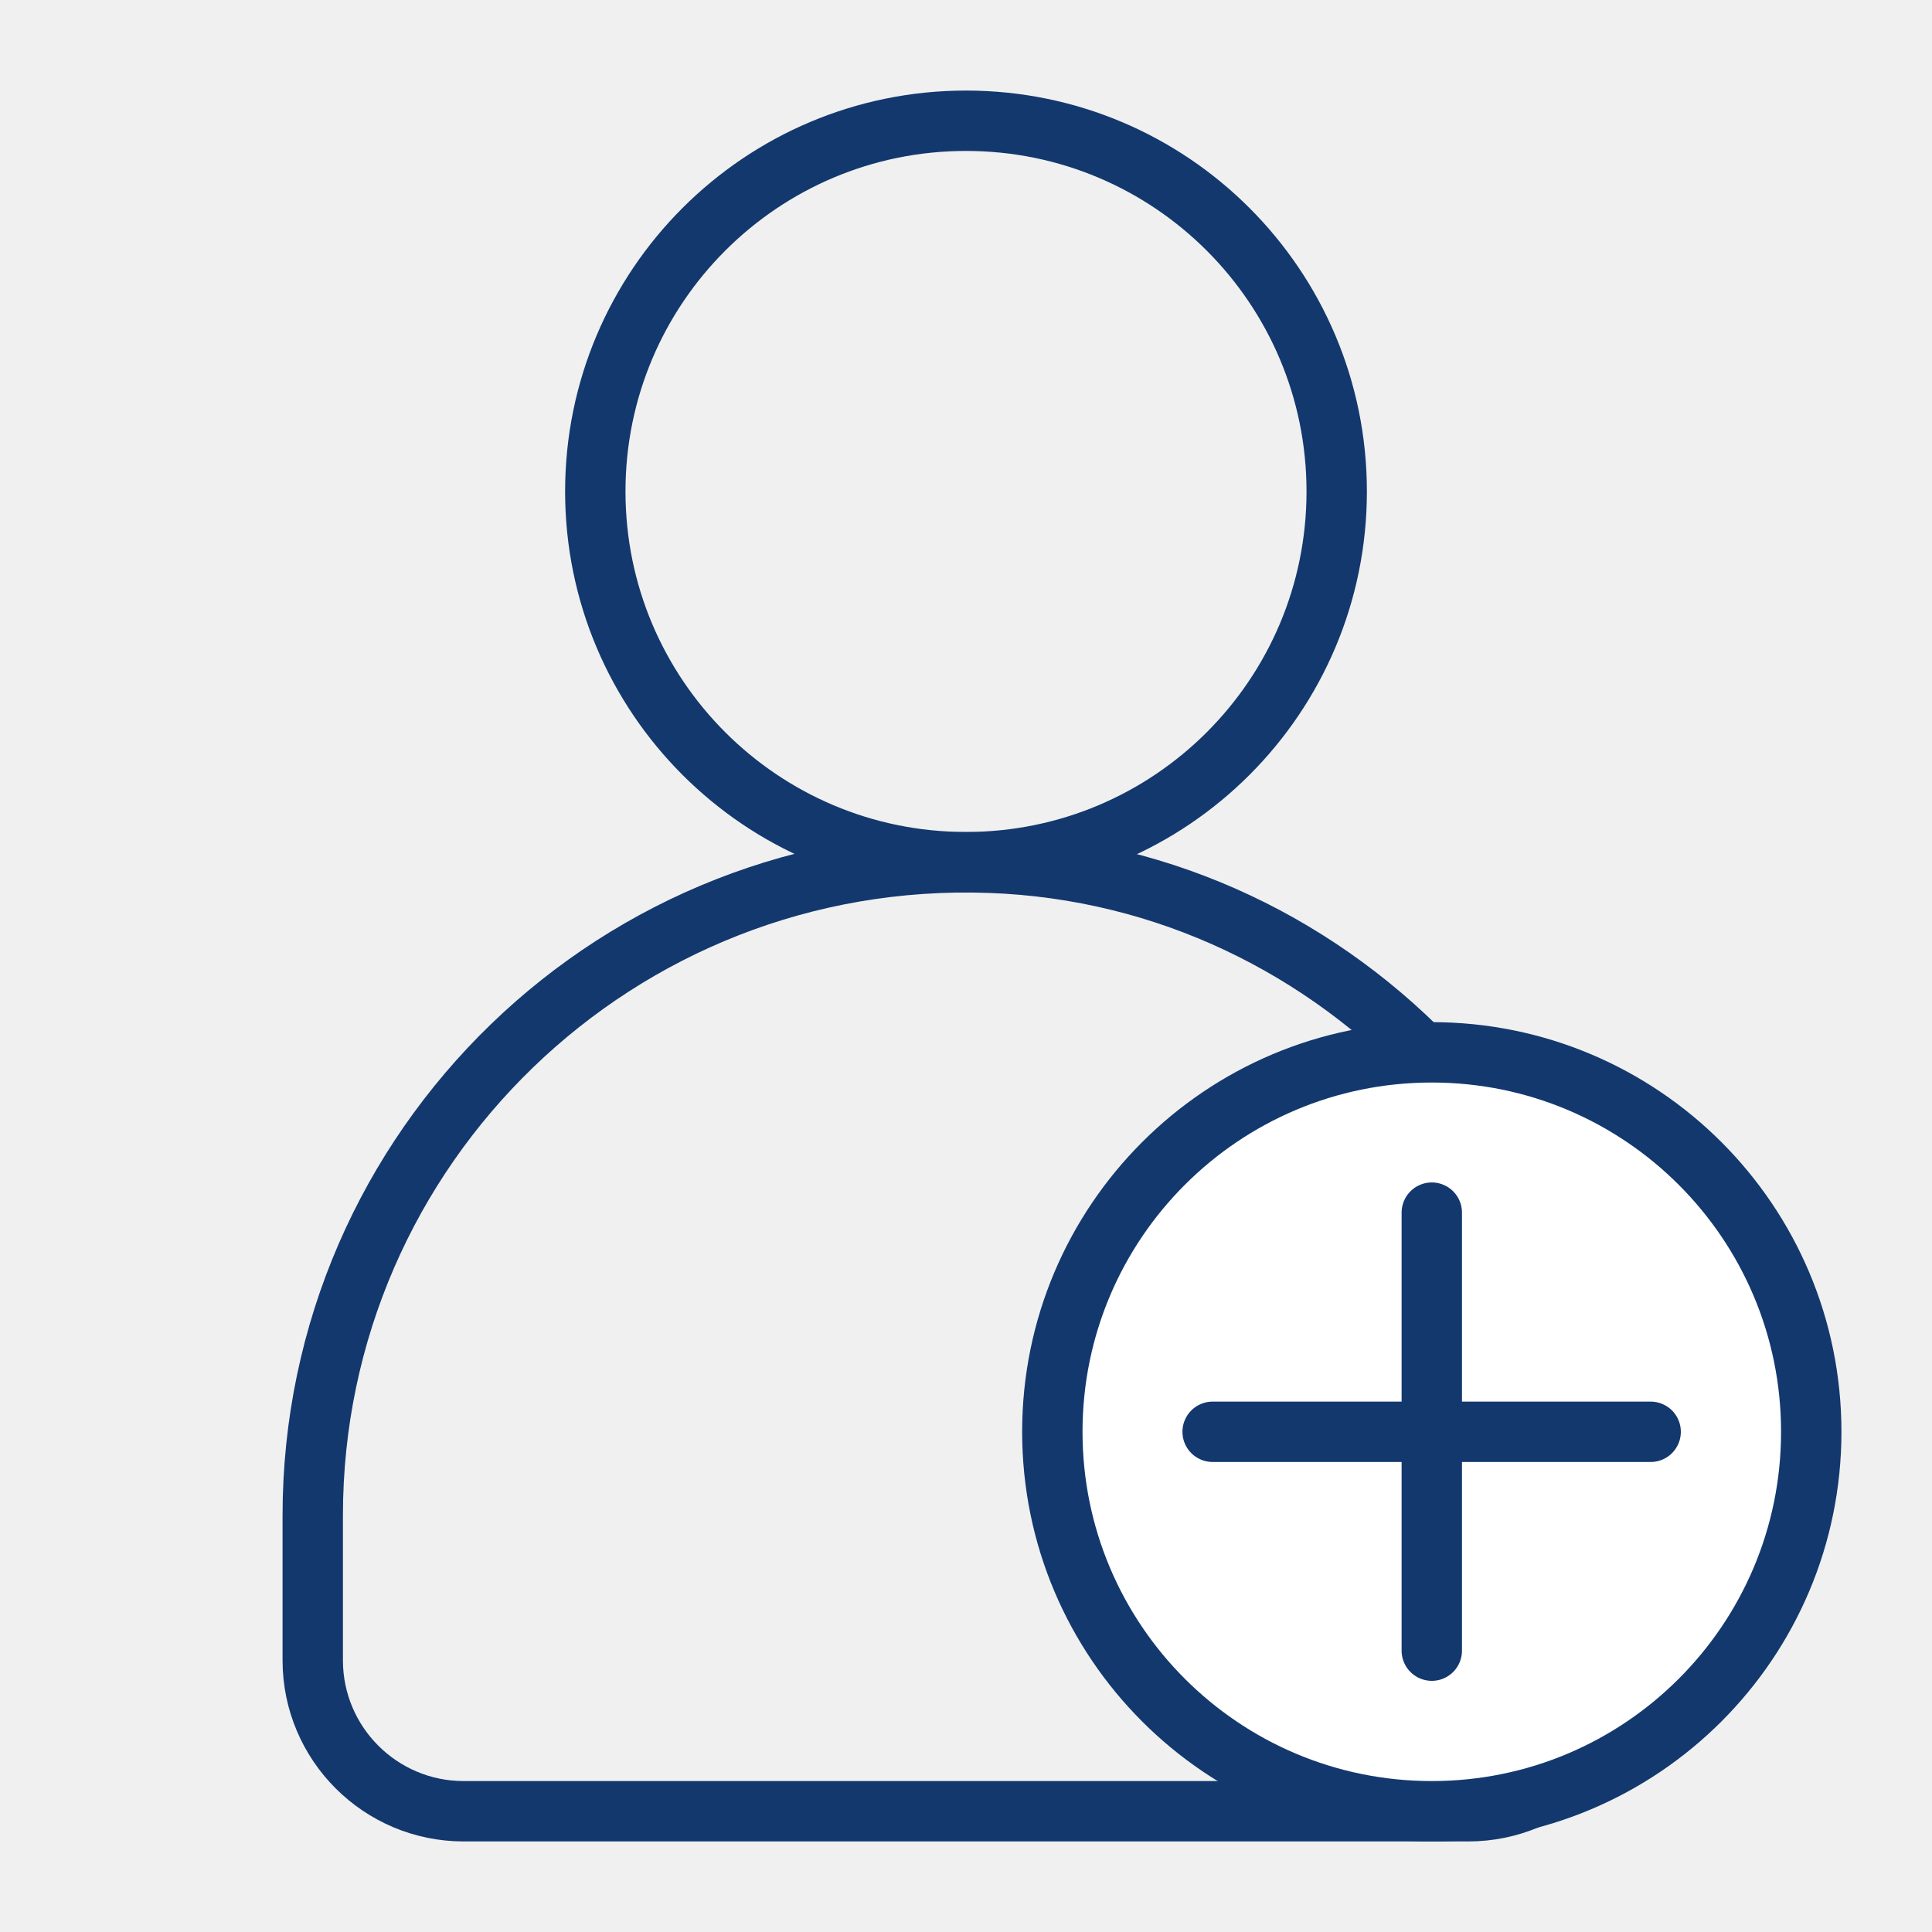
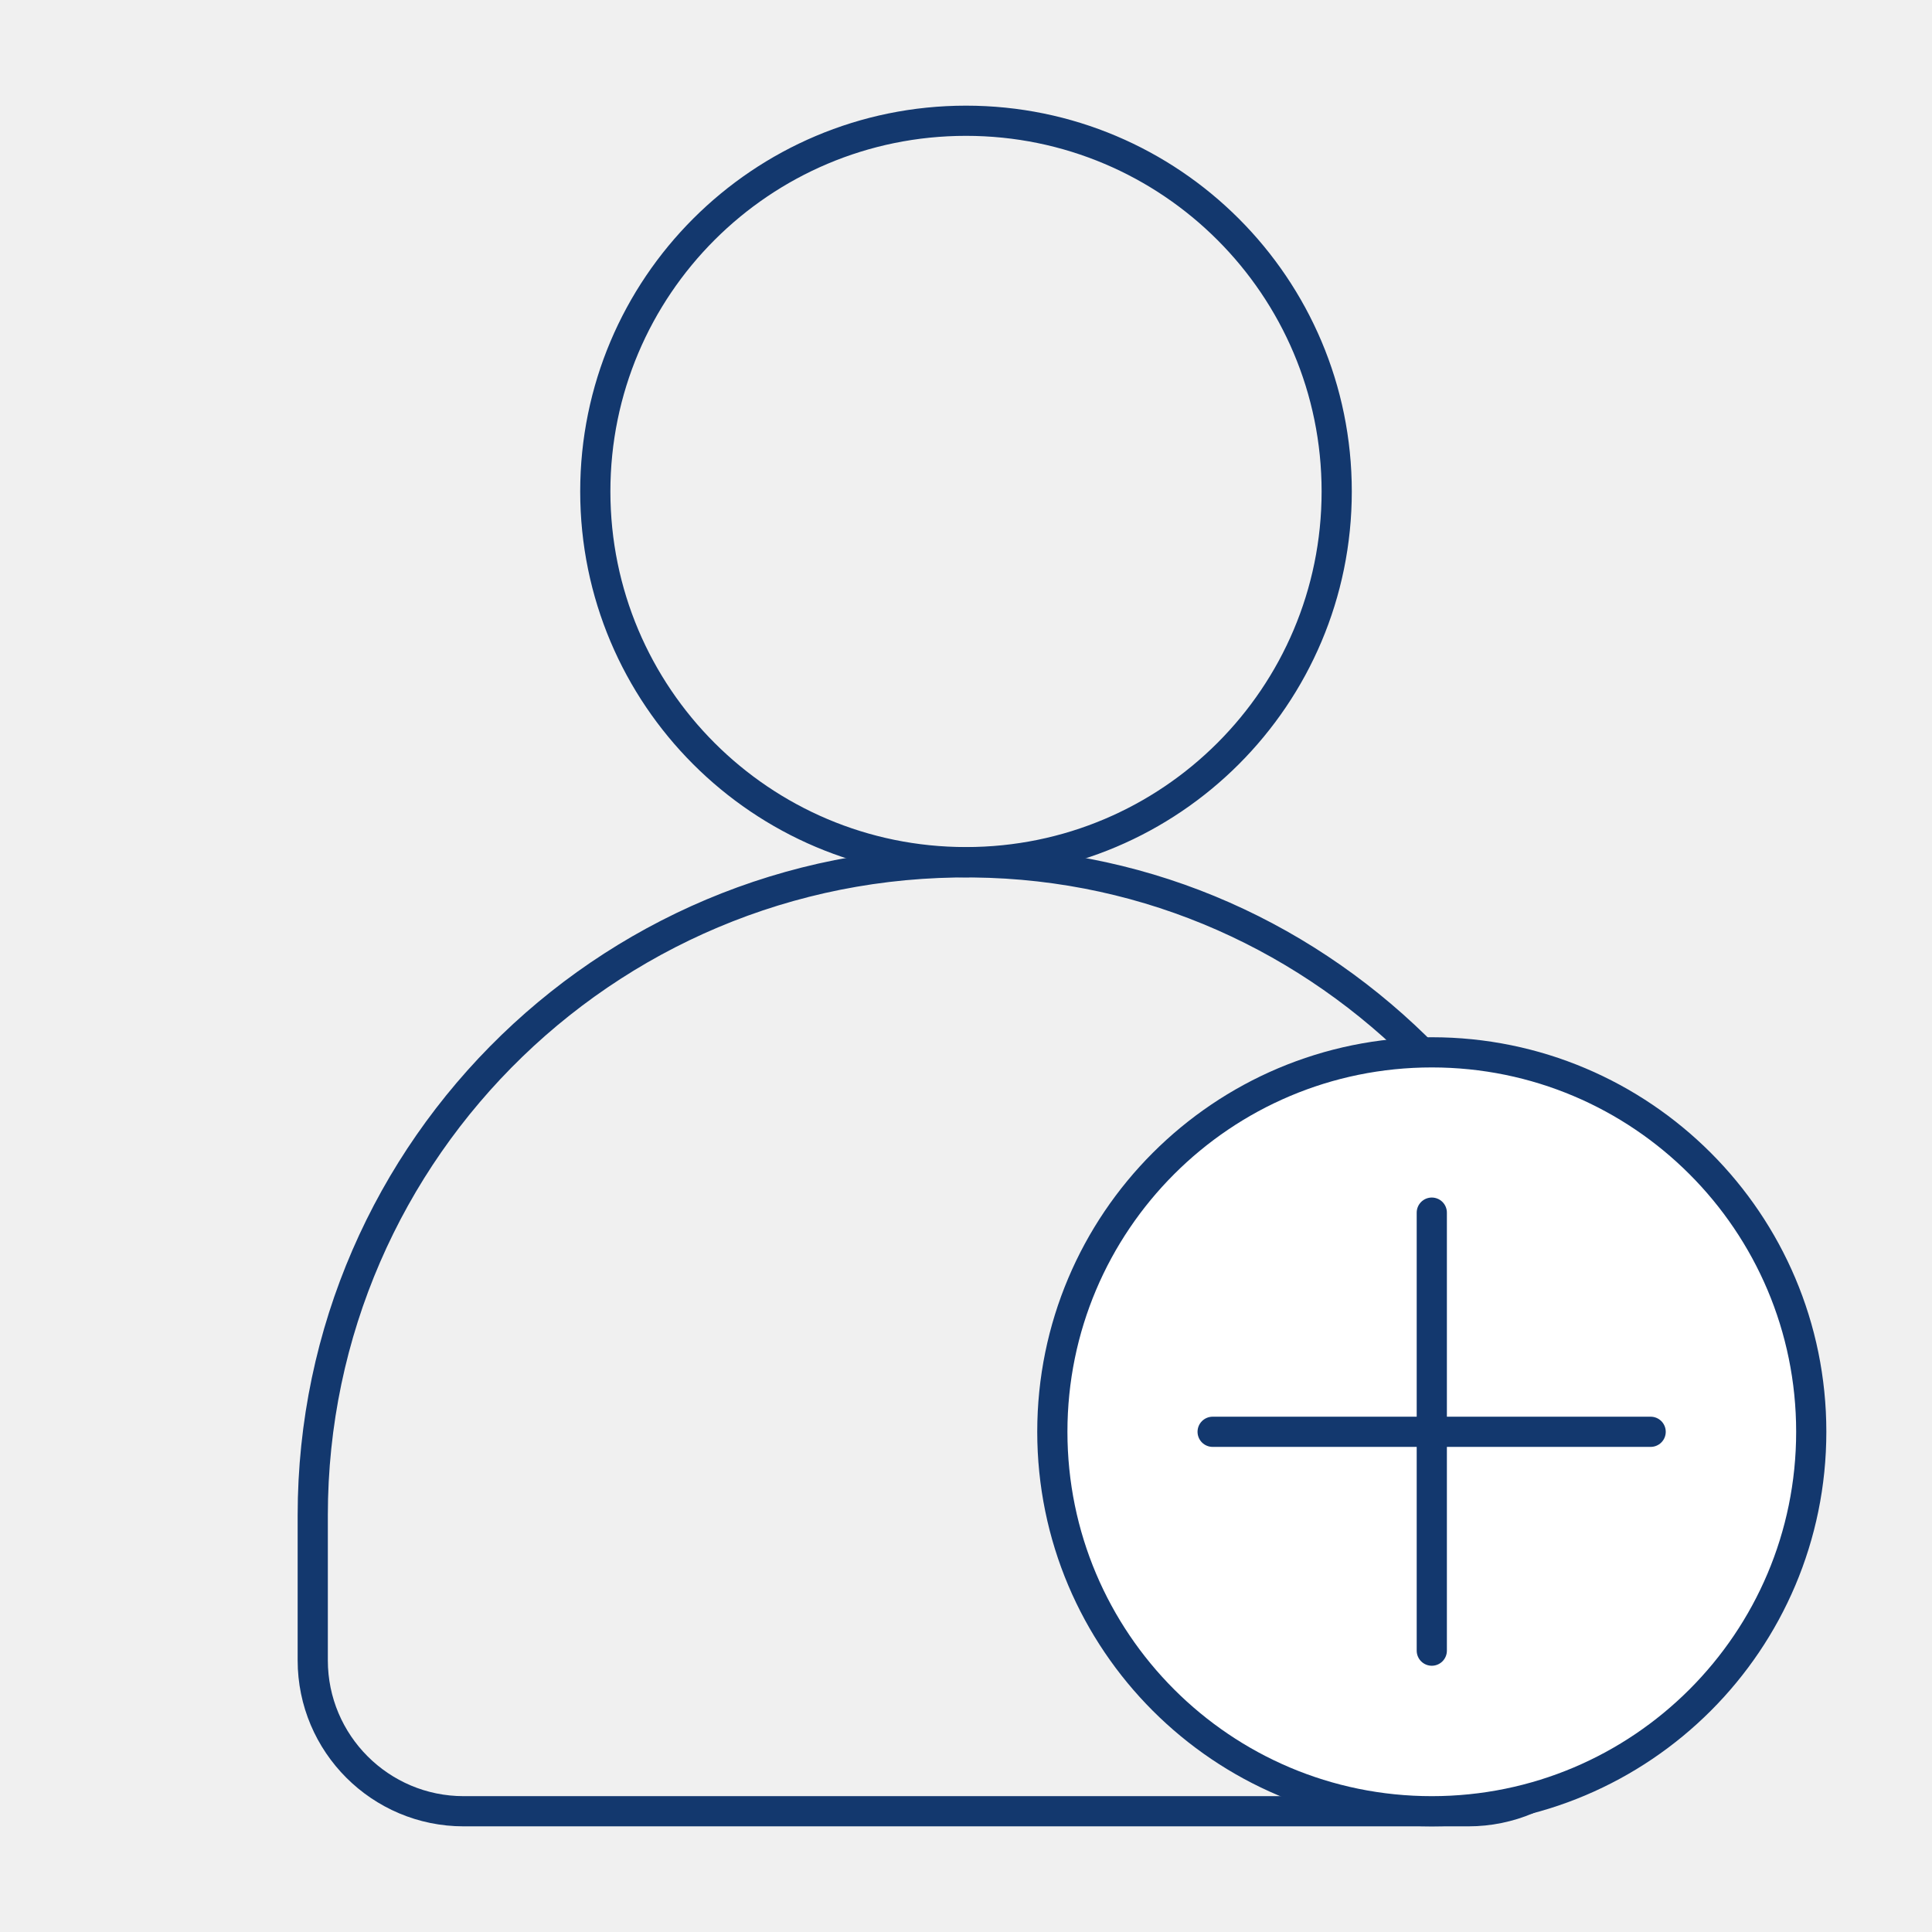
<svg xmlns="http://www.w3.org/2000/svg" viewBox="0 0 64 64">
-   <path d="M53.64 55v-4.28c0-11.73-9.12-21.72-20.85-22.14-12.31-.44-22.43 9.41-22.43 21.62V55c0 2.76 2.24 5 5 5h33.28c2.76 0 5-2.24 5-5Z" style="fill:none;stroke:#13386e;stroke-linecap:round;stroke-linejoin:round;stroke-width:2px" />
-   <circle cx="32" cy="16.28" r="12.28" style="fill:none;stroke:#13386e;stroke-linecap:round;stroke-linejoin:round;stroke-width:2px" />
-   <circle cx="47.43" cy="47.43" r="12.57" style="stroke:#13386e;stroke-linecap:round;stroke-linejoin:round;stroke-width:2px;fill:#fff" />
-   <path style="fill:none;stroke:#13386e;stroke-linecap:round;stroke-linejoin:round;stroke-width:2px" d="M47.43 40.17v14.51M40.17 47.43h14.51" />
+   <path d="M53.64 55v-4.28c0-11.73-9.12-21.72-20.85-22.14-12.31-.44-22.43 9.41-22.43 21.62V55c0 2.76 2.24 5 5 5h33.28c2.76 0 5-2.24 5-5Z" fill="none" stroke="#13386e" stroke-linecap="round" stroke-linejoin="round" />
+   <circle cx="32" cy="16.28" r="12.28" fill="none" stroke="#13386e" stroke-linecap="round" stroke-linejoin="round" />
+   <circle cx="47.43" cy="47.43" r="12.57" stroke="#13386e" stroke-linecap="round" stroke-linejoin="round" fill="#fff" />
+   <path d="M47.43 40.17v14.51M40.17 47.43h14.51" fill="none" stroke="#13386e" stroke-linecap="round" stroke-linejoin="round" />
</svg>
